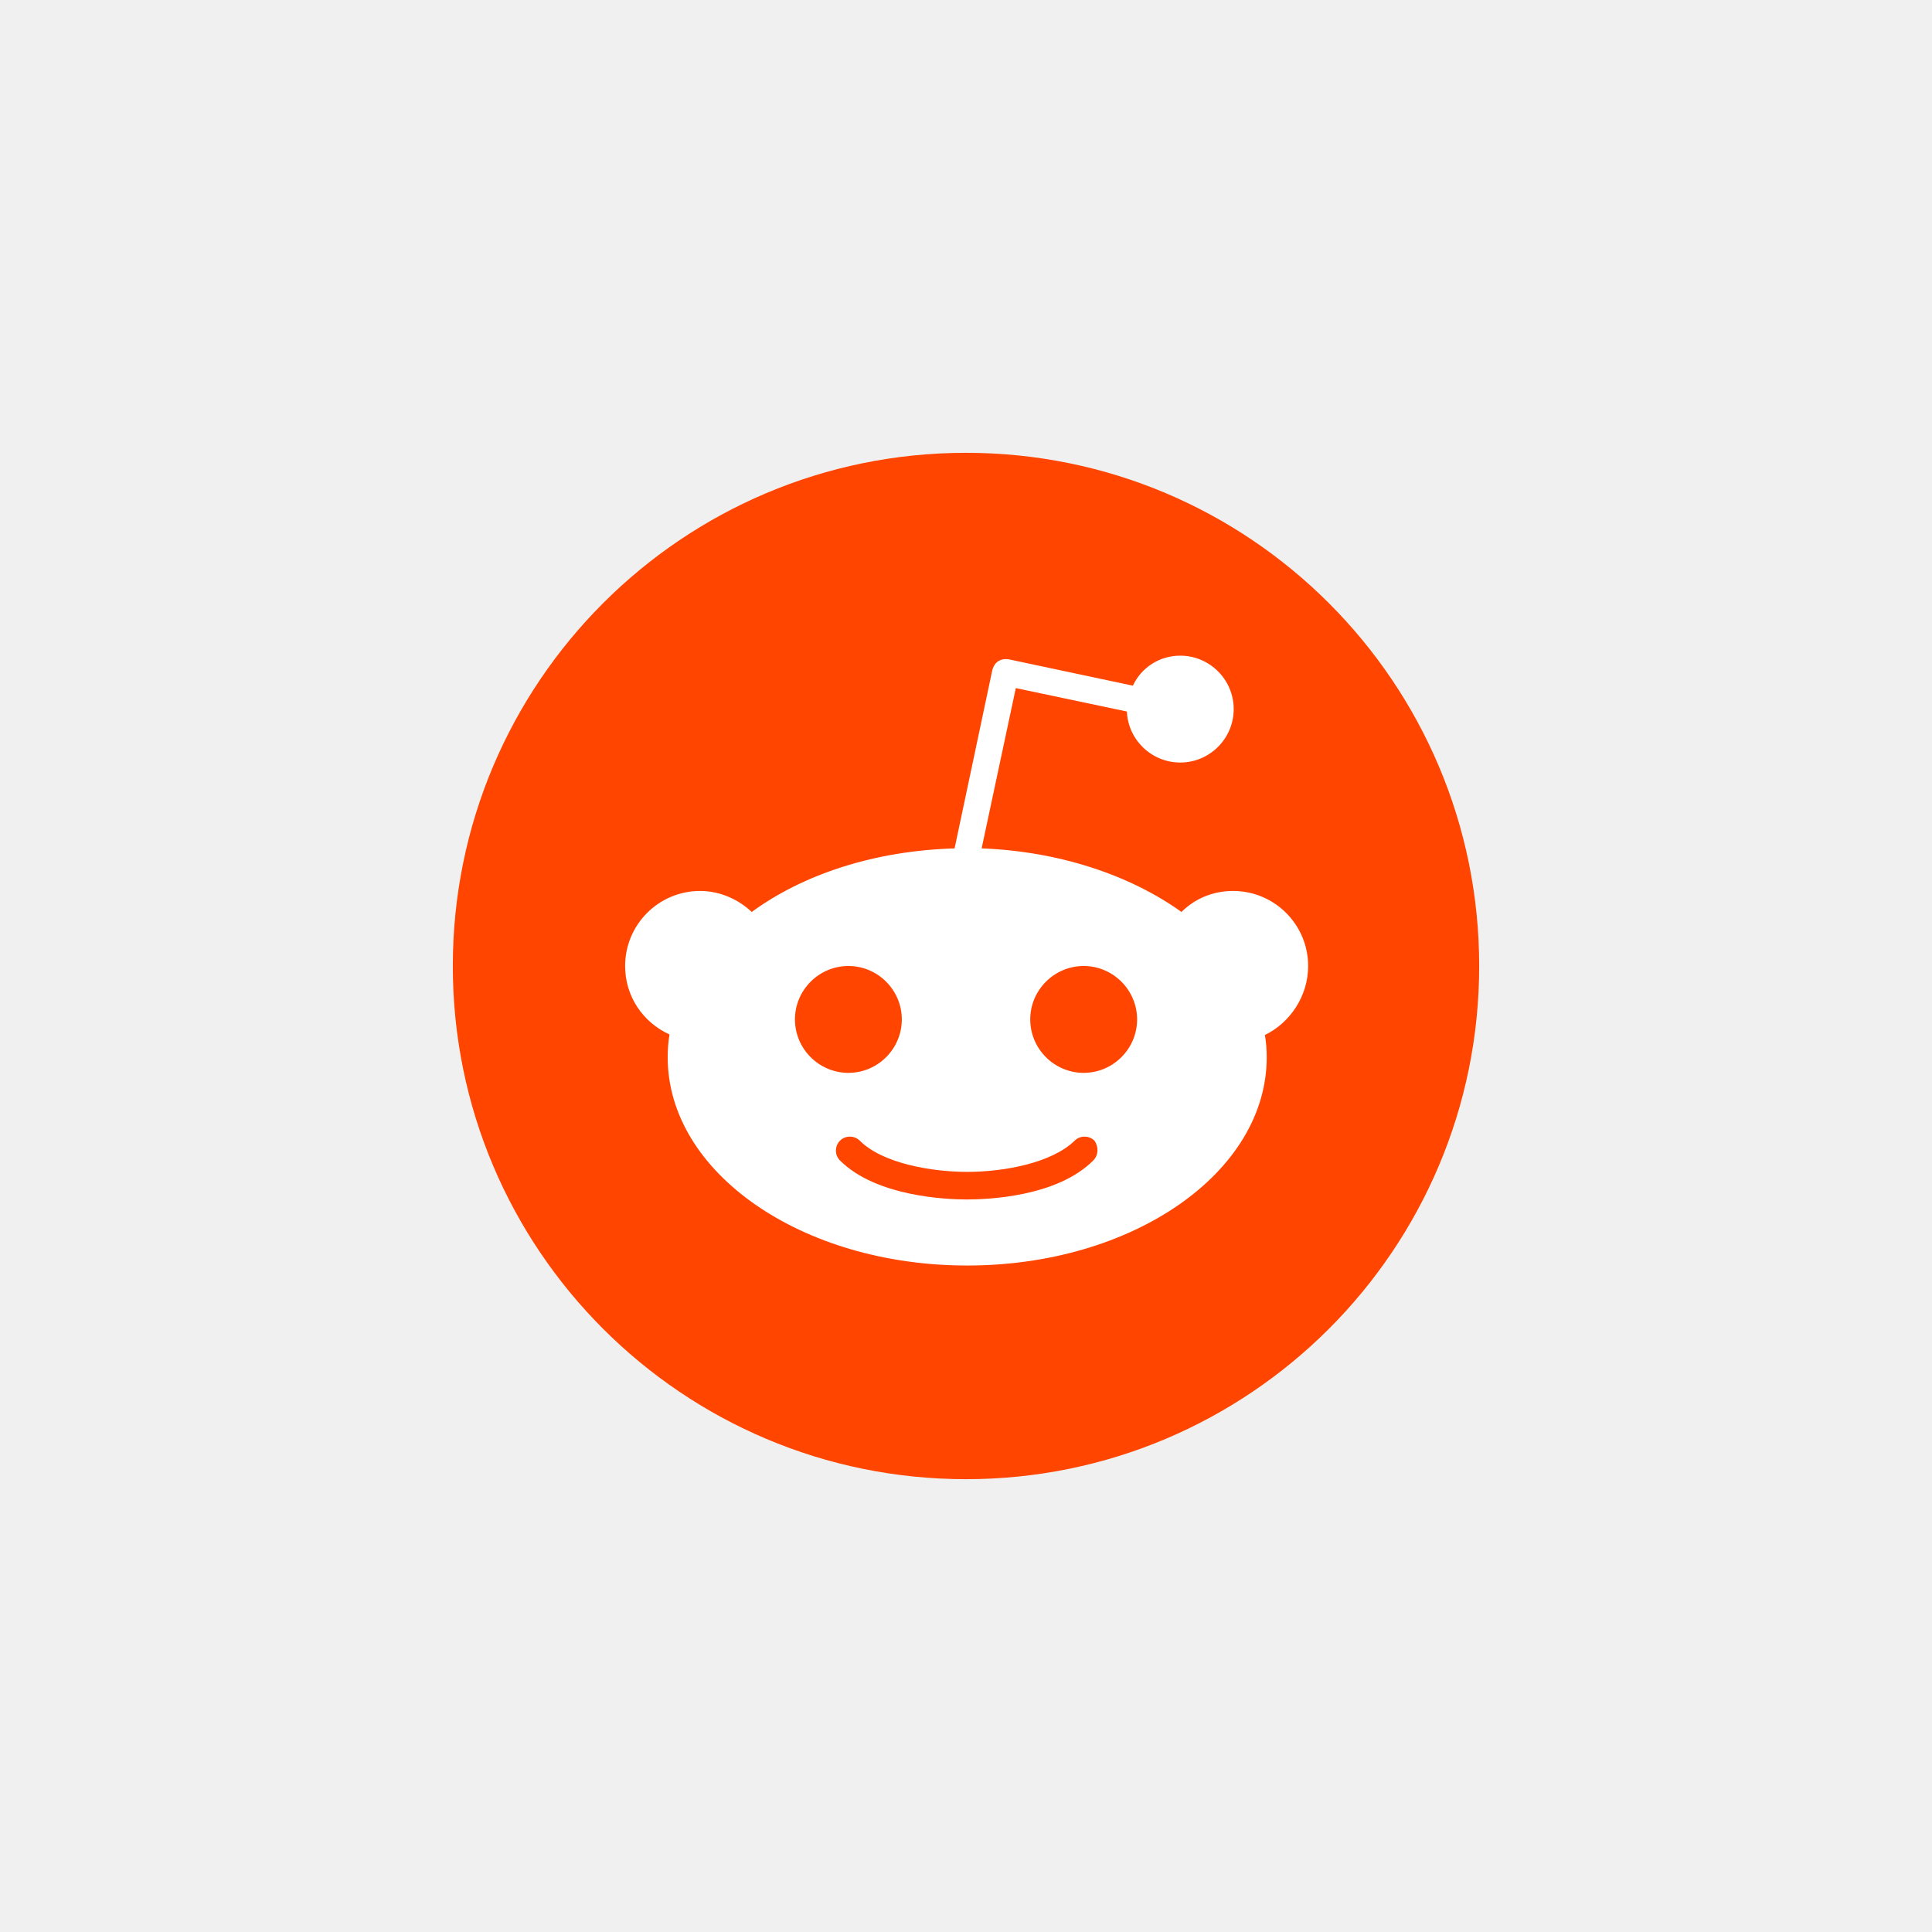
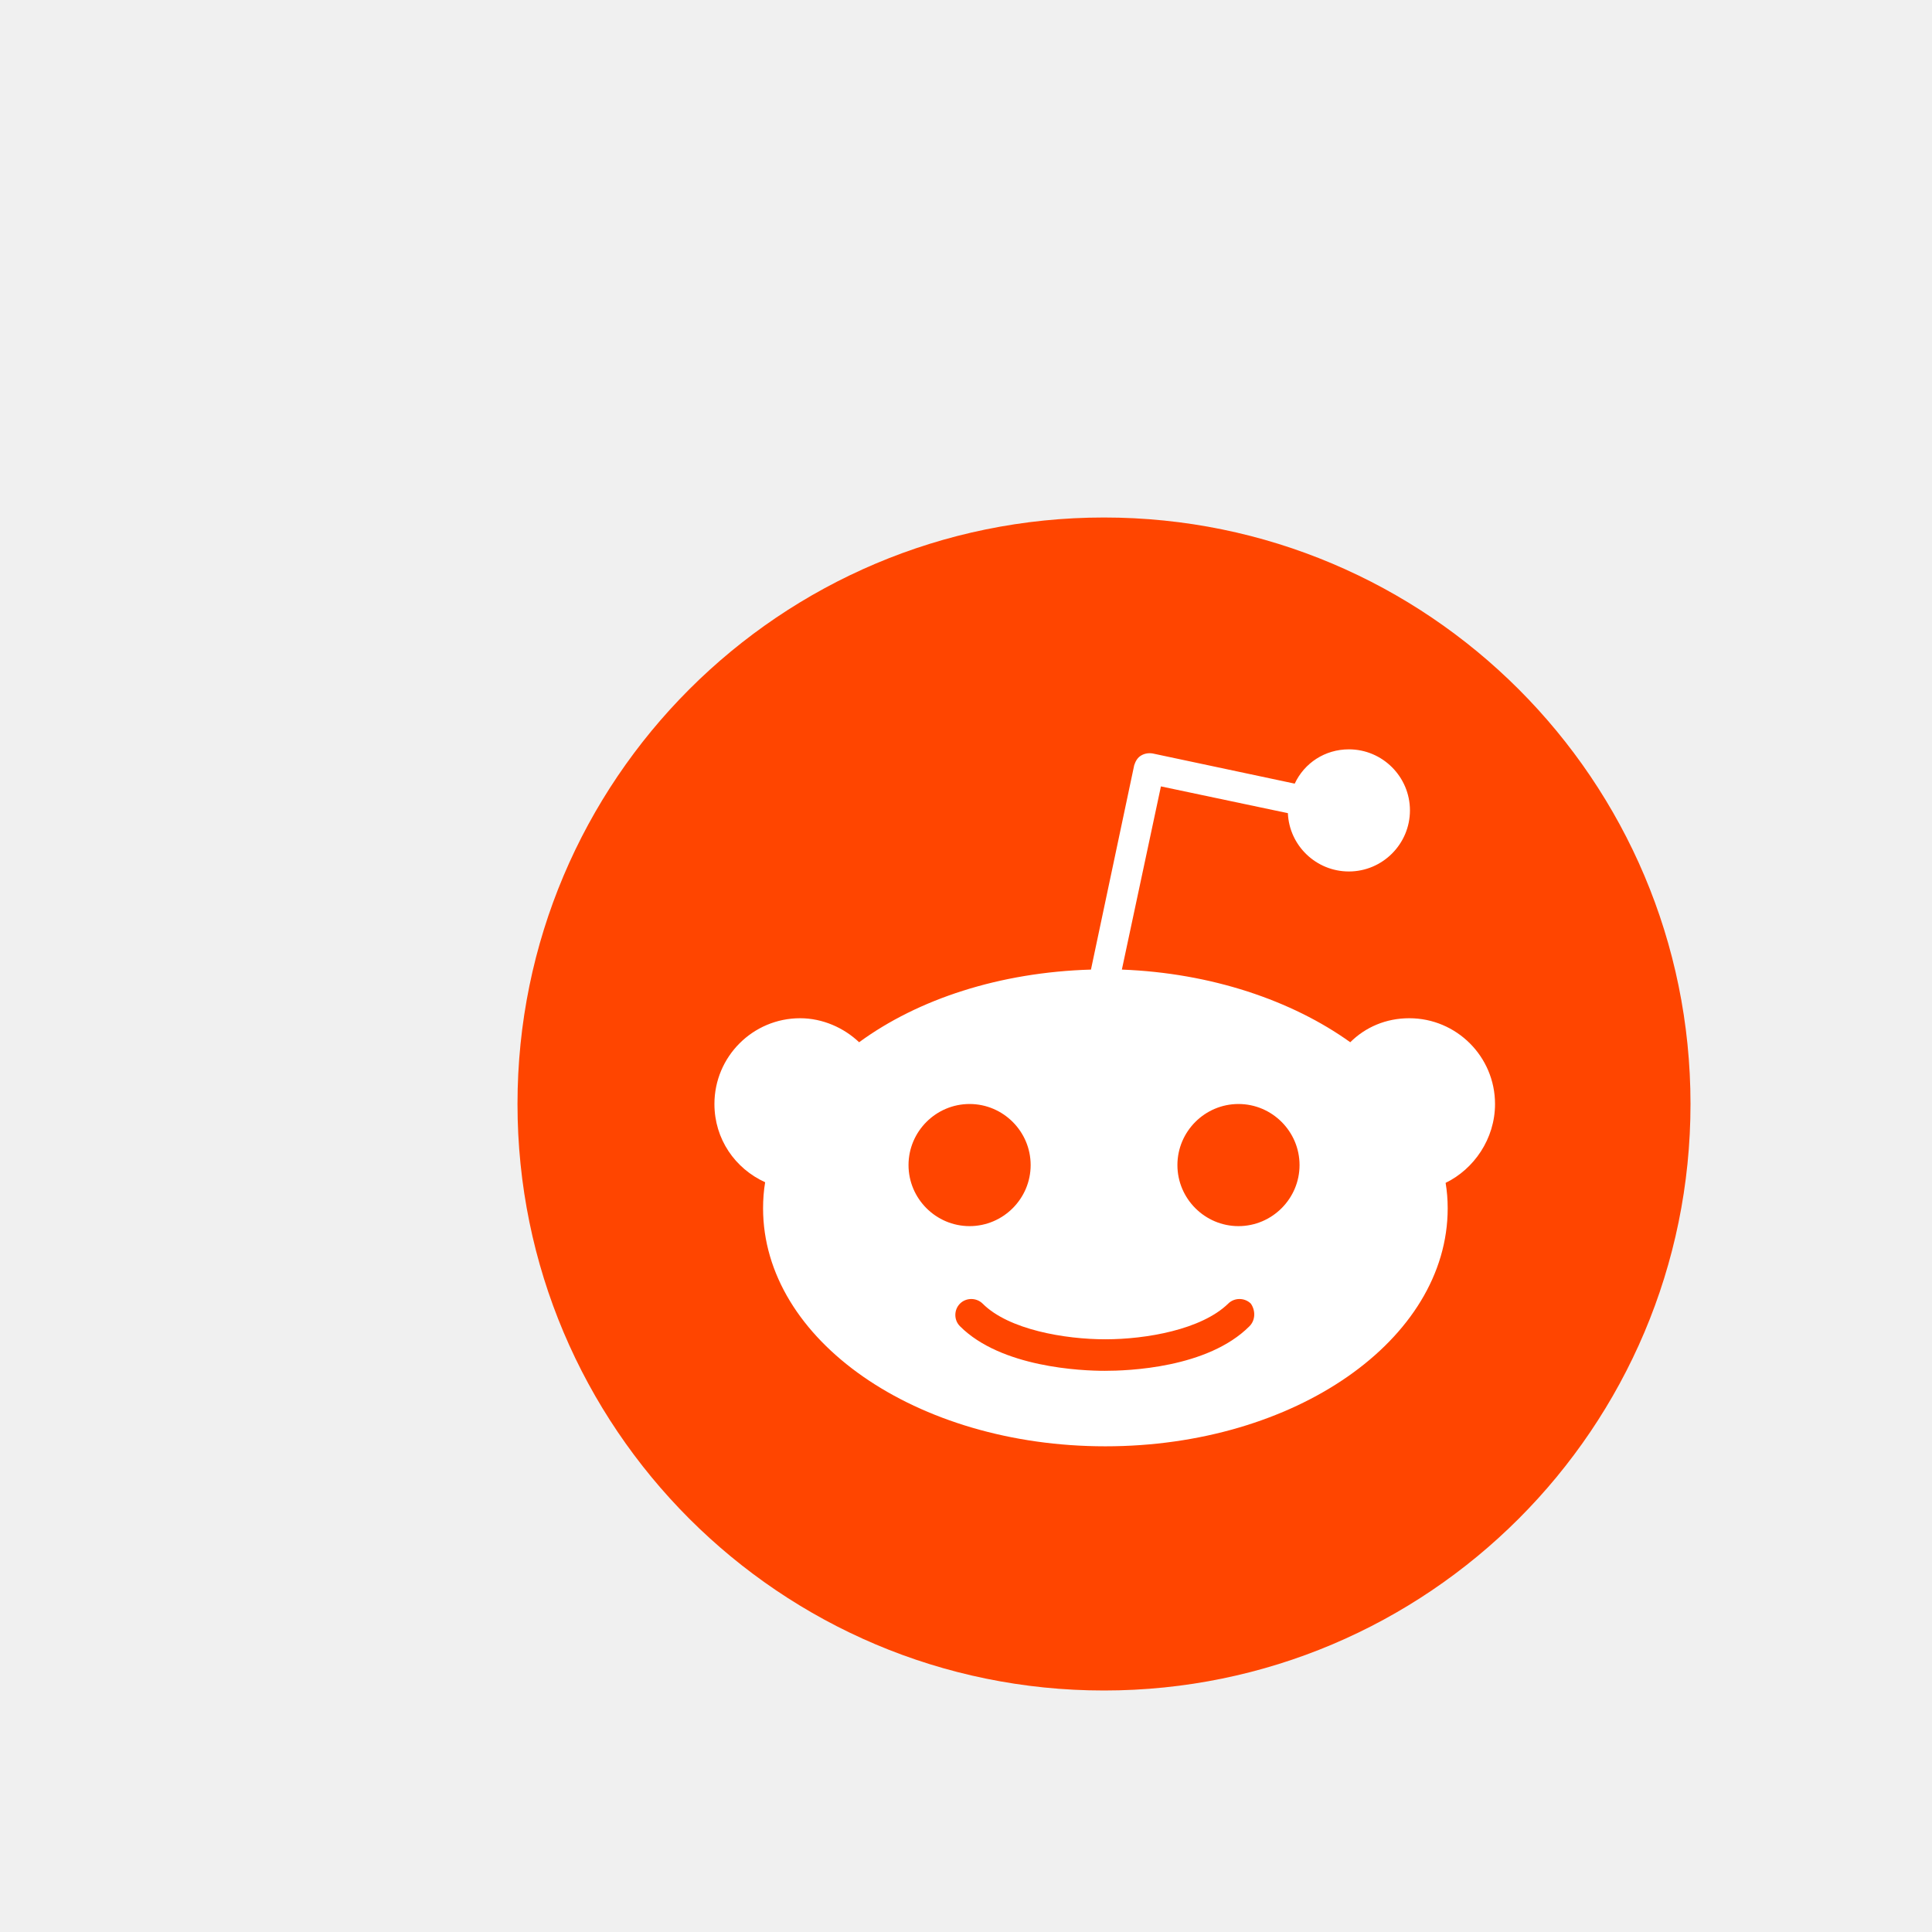
- <svg xmlns="http://www.w3.org/2000/svg" aria-hidden="true" role="img" viewBox="0 0 32 32" fill="none">
+ <svg xmlns="http://www.w3.org/2000/svg" aria-hidden="true" role="img" viewBox="0 0 28 28" fill="none">
  <path d="M16 24.5C20.694 24.5 24.5 20.694 24.5 16C24.5 11.306 20.694 7.5 16 7.5C11.306 7.5 7.5 11.306 7.5 16C7.5 20.694 11.306 24.5 16 24.5Z" fill="#FF4500" />
  <path d="M21.667 16C21.667 15.314 21.11 14.757 20.424 14.757C20.086 14.757 19.788 14.887 19.569 15.105C18.724 14.499 17.551 14.101 16.259 14.052L16.825 11.397L18.665 11.785C18.684 12.252 19.072 12.63 19.549 12.63C20.037 12.63 20.434 12.232 20.434 11.745C20.434 11.258 20.037 10.86 19.549 10.86C19.201 10.86 18.903 11.059 18.764 11.357L16.706 10.92C16.646 10.91 16.587 10.92 16.537 10.95C16.487 10.98 16.458 11.029 16.438 11.089L15.811 14.052C14.489 14.091 13.306 14.479 12.451 15.105C12.232 14.897 11.924 14.757 11.596 14.757C10.91 14.757 10.354 15.314 10.354 16C10.354 16.507 10.652 16.935 11.089 17.134C11.069 17.253 11.059 17.382 11.059 17.511C11.059 19.42 13.276 20.961 16.02 20.961C18.764 20.961 20.981 19.42 20.981 17.511C20.981 17.382 20.971 17.263 20.951 17.143C21.359 16.945 21.667 16.507 21.667 16ZM13.167 16.885C13.167 16.398 13.565 16 14.052 16C14.539 16 14.937 16.398 14.937 16.885C14.937 17.372 14.539 17.77 14.052 17.77C13.565 17.77 13.167 17.372 13.167 16.885ZM18.108 19.221C17.502 19.828 16.348 19.867 16.01 19.867C15.672 19.867 14.509 19.818 13.913 19.221C13.823 19.132 13.823 18.983 13.913 18.893C14.002 18.804 14.151 18.804 14.241 18.893C14.618 19.271 15.434 19.41 16.02 19.41C16.607 19.41 17.412 19.271 17.8 18.893C17.889 18.804 18.038 18.804 18.128 18.893C18.197 18.992 18.197 19.132 18.108 19.221ZM17.949 17.77C17.462 17.77 17.064 17.372 17.064 16.885C17.064 16.398 17.462 16 17.949 16C18.436 16 18.834 16.398 18.834 16.885C18.834 17.372 18.436 17.77 17.949 17.77Z" fill="white" />
</svg>
